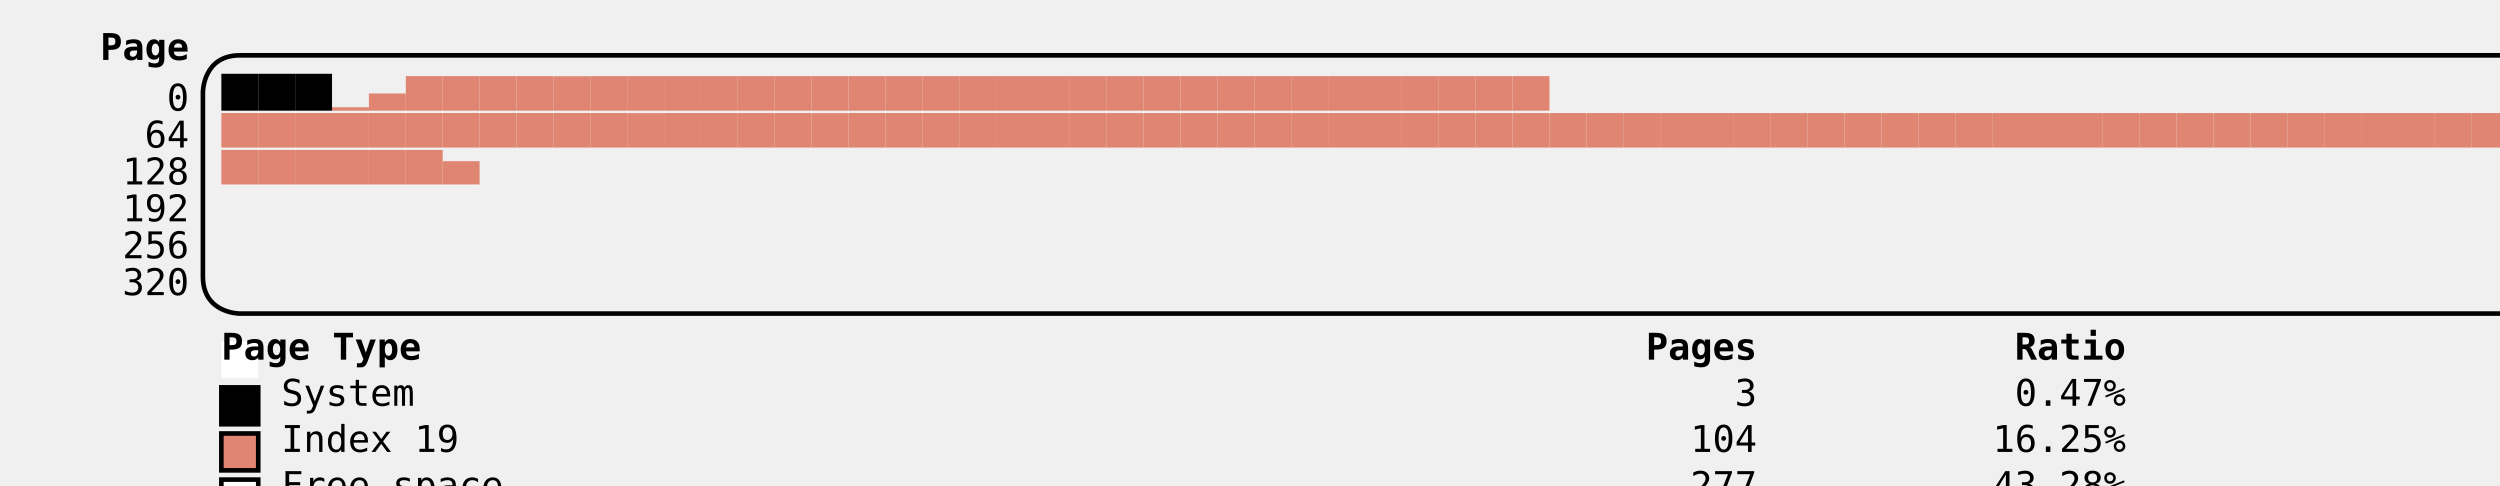
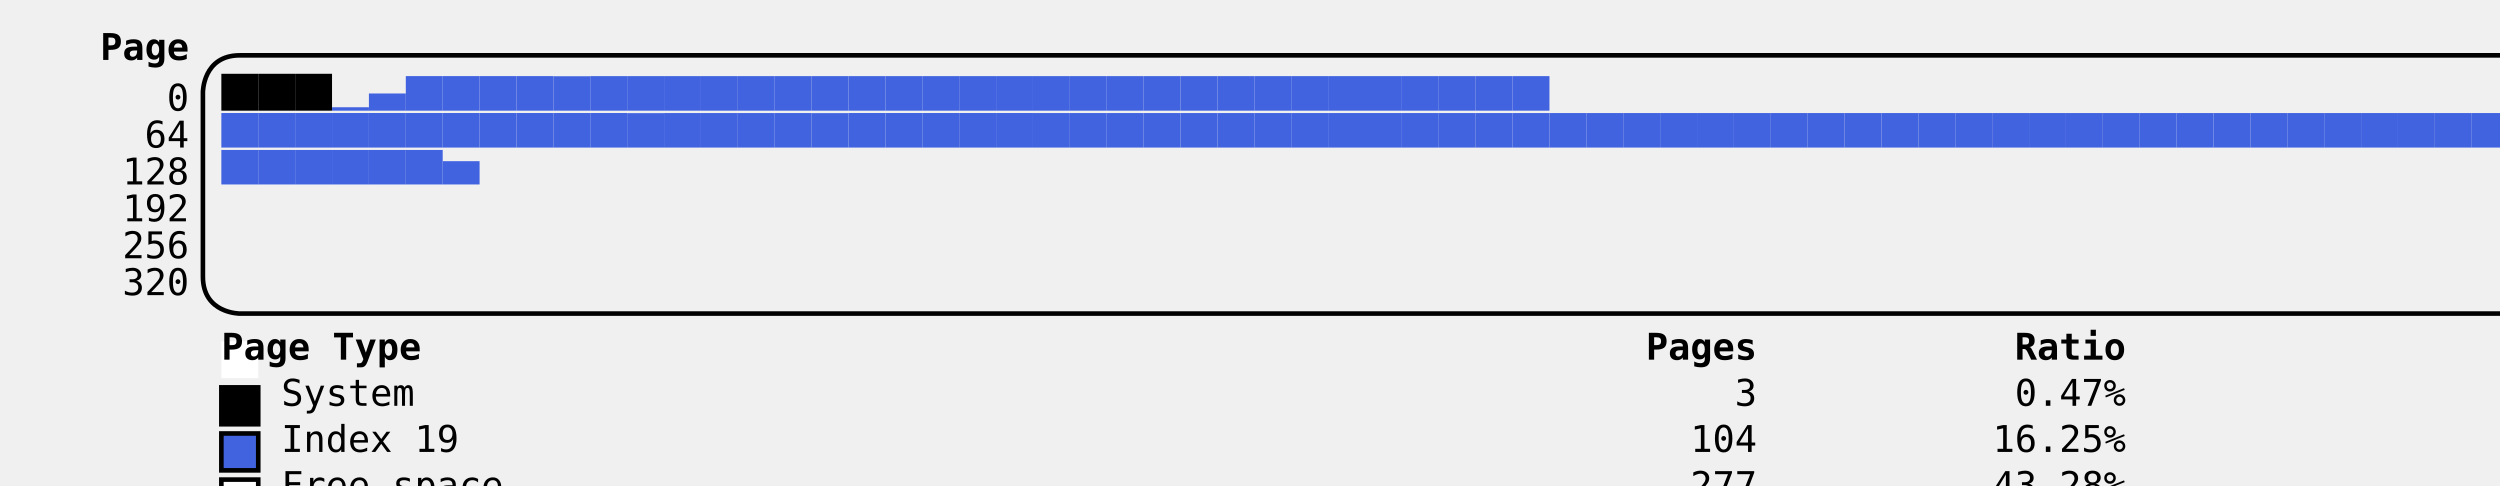
<svg xmlns="http://www.w3.org/2000/svg" version="1.1">
  <text y="13" x="41" font-family="monospace" font-size="8" font-weight="bold" text-anchor="end">Page</text>
  <text y="24" x="41" font-family="monospace" font-size="8" text-anchor="end">0</text>
  <rect x="48" y="16.0" width="8" height="8.0" fill="black" />
  <rect x="56" y="16.0" width="8" height="8.0" fill="black" />
  <rect x="64" y="16.0" width="8" height="8.0" fill="black" />
-   <rect x="72" y="23.258" width="8" height="0.742" fill="#e08572" />
-   <rect x="80" y="20.271" width="8" height="3.729" fill="#e08572" />
-   <rect x="88" y="16.503" width="8" height="7.497" fill="#e08572" />
-   <rect x="96" y="16.503" width="8" height="7.497" fill="#e08572" />
-   <rect x="104" y="16.503" width="8" height="7.497" fill="#e08572" />
-   <rect x="112" y="16.503" width="8" height="7.497" fill="#e08572" />
-   <rect x="120" y="16.535" width="8" height="7.465" fill="#e08572" />
-   <rect x="128" y="16.508" width="8" height="7.492" fill="#e08572" />
-   <rect x="136" y="16.508" width="8" height="7.492" fill="#e08572" />
-   <rect x="144" y="16.508" width="8" height="7.492" fill="#e08572" />
-   <rect x="152" y="16.508" width="8" height="7.492" fill="#e08572" />
-   <rect x="160" y="16.508" width="8" height="7.492" fill="#e08572" />
-   <rect x="168" y="16.508" width="8" height="7.492" fill="#e08572" />
-   <rect x="176" y="16.508" width="8" height="7.492" fill="#e08572" />
-   <rect x="184" y="16.508" width="8" height="7.492" fill="#e08572" />
-   <rect x="192" y="16.508" width="8" height="7.492" fill="#e08572" />
-   <rect x="200" y="16.508" width="8" height="7.492" fill="#e08572" />
-   <rect x="208" y="16.508" width="8" height="7.492" fill="#e08572" />
-   <rect x="216" y="16.508" width="8" height="7.492" fill="#e08572" />
-   <rect x="224" y="16.508" width="8" height="7.492" fill="#e08572" />
-   <rect x="232" y="16.508" width="8" height="7.492" fill="#e08572" />
-   <rect x="240" y="16.508" width="8" height="7.492" fill="#e08572" />
-   <rect x="248" y="16.508" width="8" height="7.492" fill="#e08572" />
-   <rect x="256" y="16.508" width="8" height="7.492" fill="#e08572" />
-   <rect x="264" y="16.508" width="8" height="7.492" fill="#e08572" />
-   <rect x="272" y="16.508" width="8" height="7.492" fill="#e08572" />
-   <rect x="280" y="16.508" width="8" height="7.492" fill="#e08572" />
-   <rect x="288" y="16.508" width="8" height="7.492" fill="#e08572" />
-   <rect x="296" y="16.508" width="8" height="7.492" fill="#e08572" />
-   <rect x="304" y="16.508" width="8" height="7.492" fill="#e08572" />
-   <rect x="312" y="16.508" width="8" height="7.492" fill="#e08572" />
-   <rect x="320" y="16.508" width="8" height="7.492" fill="#e08572" />
-   <rect x="328" y="16.508" width="8" height="7.492" fill="#e08572" />
+   <rect x="72" y="23.258" width="8" height="0.742" fill="#4163e0" />
+   <rect x="80" y="20.271" width="8" height="3.729" fill="#4163e0" />
+   <rect x="88" y="16.503" width="8" height="7.497" fill="#4163e0" />
+   <rect x="96" y="16.503" width="8" height="7.497" fill="#4163e0" />
+   <rect x="104" y="16.503" width="8" height="7.497" fill="#4163e0" />
+   <rect x="112" y="16.503" width="8" height="7.497" fill="#4163e0" />
+   <rect x="120" y="16.535" width="8" height="7.465" fill="#4163e0" />
+   <rect x="128" y="16.508" width="8" height="7.492" fill="#4163e0" />
+   <rect x="136" y="16.508" width="8" height="7.492" fill="#4163e0" />
+   <rect x="144" y="16.508" width="8" height="7.492" fill="#4163e0" />
+   <rect x="152" y="16.508" width="8" height="7.492" fill="#4163e0" />
+   <rect x="160" y="16.508" width="8" height="7.492" fill="#4163e0" />
+   <rect x="168" y="16.508" width="8" height="7.492" fill="#4163e0" />
+   <rect x="176" y="16.508" width="8" height="7.492" fill="#4163e0" />
+   <rect x="184" y="16.508" width="8" height="7.492" fill="#4163e0" />
+   <rect x="192" y="16.508" width="8" height="7.492" fill="#4163e0" />
+   <rect x="200" y="16.508" width="8" height="7.492" fill="#4163e0" />
+   <rect x="208" y="16.508" width="8" height="7.492" fill="#4163e0" />
+   <rect x="216" y="16.508" width="8" height="7.492" fill="#4163e0" />
+   <rect x="224" y="16.508" width="8" height="7.492" fill="#4163e0" />
+   <rect x="232" y="16.508" width="8" height="7.492" fill="#4163e0" />
+   <rect x="240" y="16.508" width="8" height="7.492" fill="#4163e0" />
+   <rect x="248" y="16.508" width="8" height="7.492" fill="#4163e0" />
+   <rect x="256" y="16.508" width="8" height="7.492" fill="#4163e0" />
+   <rect x="264" y="16.508" width="8" height="7.492" fill="#4163e0" />
+   <rect x="272" y="16.508" width="8" height="7.492" fill="#4163e0" />
+   <rect x="280" y="16.508" width="8" height="7.492" fill="#4163e0" />
+   <rect x="288" y="16.508" width="8" height="7.492" fill="#4163e0" />
+   <rect x="296" y="16.508" width="8" height="7.492" fill="#4163e0" />
+   <rect x="304" y="16.508" width="8" height="7.492" fill="#4163e0" />
+   <rect x="312" y="16.508" width="8" height="7.492" fill="#4163e0" />
+   <rect x="320" y="16.508" width="8" height="7.492" fill="#4163e0" />
+   <rect x="328" y="16.508" width="8" height="7.492" fill="#4163e0" />
  <rect x="336" y="24.0" width="8" height="0.0" fill="black" />
  <rect x="344" y="24.0" width="8" height="0.0" fill="black" />
  <rect x="352" y="24.0" width="8" height="0.0" fill="black" />
  <rect x="360" y="24.0" width="8" height="0.0" fill="black" />
  <rect x="368" y="24.0" width="8" height="0.0" fill="black" />
  <rect x="376" y="24.0" width="8" height="0.0" fill="black" />
  <rect x="384" y="24.0" width="8" height="0.0" fill="black" />
  <rect x="392" y="24.0" width="8" height="0.0" fill="black" />
  <rect x="400" y="24.0" width="8" height="0.0" fill="black" />
  <rect x="408" y="24.0" width="8" height="0.0" fill="black" />
  <rect x="416" y="24.0" width="8" height="0.0" fill="black" />
  <rect x="424" y="24.0" width="8" height="0.0" fill="black" />
  <rect x="432" y="24.0" width="8" height="0.0" fill="black" />
  <rect x="440" y="24.0" width="8" height="0.0" fill="black" />
  <rect x="448" y="24.0" width="8" height="0.0" fill="black" />
  <rect x="456" y="24.0" width="8" height="0.0" fill="black" />
  <rect x="464" y="24.0" width="8" height="0.0" fill="black" />
  <rect x="472" y="24.0" width="8" height="0.0" fill="black" />
  <rect x="480" y="24.0" width="8" height="0.0" fill="black" />
  <rect x="488" y="24.0" width="8" height="0.0" fill="black" />
  <rect x="496" y="24.0" width="8" height="0.0" fill="black" />
  <rect x="504" y="24.0" width="8" height="0.0" fill="black" />
  <rect x="512" y="24.0" width="8" height="0.0" fill="black" />
  <rect x="520" y="24.0" width="8" height="0.0" fill="black" />
  <rect x="528" y="24.0" width="8" height="0.0" fill="black" />
  <rect x="536" y="24.0" width="8" height="0.0" fill="black" />
  <rect x="544" y="24.0" width="8" height="0.0" fill="black" />
  <rect x="552" y="24.0" width="8" height="0.0" fill="black" />
  <text y="32" x="41" font-family="monospace" font-size="8" text-anchor="end">64</text>
-   <rect x="48" y="24.508" width="8" height="7.492" fill="#e08572" />
-   <rect x="56" y="24.508" width="8" height="7.492" fill="#e08572" />
-   <rect x="64" y="24.508" width="8" height="7.492" fill="#e08572" />
-   <rect x="72" y="24.508" width="8" height="7.492" fill="#e08572" />
-   <rect x="80" y="24.508" width="8" height="7.492" fill="#e08572" />
-   <rect x="88" y="24.508" width="8" height="7.492" fill="#e08572" />
-   <rect x="96" y="24.508" width="8" height="7.492" fill="#e08572" />
-   <rect x="104" y="24.508" width="8" height="7.492" fill="#e08572" />
-   <rect x="112" y="24.508" width="8" height="7.492" fill="#e08572" />
-   <rect x="120" y="24.508" width="8" height="7.492" fill="#e08572" />
-   <rect x="128" y="24.508" width="8" height="7.492" fill="#e08572" />
-   <rect x="136" y="24.535" width="8" height="7.465" fill="#e08572" />
-   <rect x="144" y="24.516" width="8" height="7.484" fill="#e08572" />
-   <rect x="152" y="24.516" width="8" height="7.484" fill="#e08572" />
-   <rect x="160" y="24.516" width="8" height="7.484" fill="#e08572" />
-   <rect x="168" y="24.516" width="8" height="7.484" fill="#e08572" />
-   <rect x="176" y="24.534" width="8" height="7.466" fill="#e08572" />
-   <rect x="184" y="24.508" width="8" height="7.492" fill="#e08572" />
-   <rect x="192" y="24.508" width="8" height="7.492" fill="#e08572" />
-   <rect x="200" y="24.508" width="8" height="7.492" fill="#e08572" />
-   <rect x="208" y="24.508" width="8" height="7.492" fill="#e08572" />
-   <rect x="216" y="24.509" width="8" height="7.491" fill="#e08572" />
-   <rect x="224" y="24.516" width="8" height="7.484" fill="#e08572" />
-   <rect x="232" y="24.516" width="8" height="7.484" fill="#e08572" />
-   <rect x="240" y="24.516" width="8" height="7.484" fill="#e08572" />
-   <rect x="248" y="24.516" width="8" height="7.484" fill="#e08572" />
-   <rect x="256" y="24.516" width="8" height="7.484" fill="#e08572" />
-   <rect x="264" y="24.516" width="8" height="7.484" fill="#e08572" />
-   <rect x="272" y="24.516" width="8" height="7.484" fill="#e08572" />
-   <rect x="280" y="24.516" width="8" height="7.484" fill="#e08572" />
-   <rect x="288" y="24.516" width="8" height="7.484" fill="#e08572" />
-   <rect x="296" y="24.516" width="8" height="7.484" fill="#e08572" />
-   <rect x="304" y="24.516" width="8" height="7.484" fill="#e08572" />
-   <rect x="312" y="24.516" width="8" height="7.484" fill="#e08572" />
-   <rect x="320" y="24.516" width="8" height="7.484" fill="#e08572" />
-   <rect x="328" y="24.516" width="8" height="7.484" fill="#e08572" />
-   <rect x="336" y="24.516" width="8" height="7.484" fill="#e08572" />
-   <rect x="344" y="24.516" width="8" height="7.484" fill="#e08572" />
-   <rect x="352" y="24.516" width="8" height="7.484" fill="#e08572" />
-   <rect x="360" y="24.516" width="8" height="7.484" fill="#e08572" />
-   <rect x="368" y="24.516" width="8" height="7.484" fill="#e08572" />
-   <rect x="376" y="24.516" width="8" height="7.484" fill="#e08572" />
-   <rect x="384" y="24.516" width="8" height="7.484" fill="#e08572" />
-   <rect x="392" y="24.516" width="8" height="7.484" fill="#e08572" />
-   <rect x="400" y="24.516" width="8" height="7.484" fill="#e08572" />
-   <rect x="408" y="24.516" width="8" height="7.484" fill="#e08572" />
-   <rect x="416" y="24.516" width="8" height="7.484" fill="#e08572" />
-   <rect x="424" y="24.516" width="8" height="7.484" fill="#e08572" />
-   <rect x="432" y="24.516" width="8" height="7.484" fill="#e08572" />
-   <rect x="440" y="24.516" width="8" height="7.484" fill="#e08572" />
-   <rect x="448" y="24.516" width="8" height="7.484" fill="#e08572" />
-   <rect x="456" y="24.516" width="8" height="7.484" fill="#e08572" />
-   <rect x="464" y="24.516" width="8" height="7.484" fill="#e08572" />
-   <rect x="472" y="24.516" width="8" height="7.484" fill="#e08572" />
-   <rect x="480" y="24.516" width="8" height="7.484" fill="#e08572" />
-   <rect x="488" y="24.516" width="8" height="7.484" fill="#e08572" />
-   <rect x="496" y="24.516" width="8" height="7.484" fill="#e08572" />
-   <rect x="504" y="24.516" width="8" height="7.484" fill="#e08572" />
-   <rect x="512" y="24.516" width="8" height="7.484" fill="#e08572" />
-   <rect x="520" y="24.516" width="8" height="7.484" fill="#e08572" />
-   <rect x="528" y="24.516" width="8" height="7.484" fill="#e08572" />
-   <rect x="536" y="24.516" width="8" height="7.484" fill="#e08572" />
-   <rect x="544" y="24.516" width="8" height="7.484" fill="#e08572" />
-   <rect x="552" y="24.516" width="8" height="7.484" fill="#e08572" />
+   <rect x="48" y="24.508" width="8" height="7.492" fill="#4163e0" />
+   <rect x="56" y="24.508" width="8" height="7.492" fill="#4163e0" />
+   <rect x="64" y="24.508" width="8" height="7.492" fill="#4163e0" />
+   <rect x="72" y="24.508" width="8" height="7.492" fill="#4163e0" />
+   <rect x="80" y="24.508" width="8" height="7.492" fill="#4163e0" />
+   <rect x="88" y="24.508" width="8" height="7.492" fill="#4163e0" />
+   <rect x="96" y="24.508" width="8" height="7.492" fill="#4163e0" />
+   <rect x="104" y="24.508" width="8" height="7.492" fill="#4163e0" />
+   <rect x="112" y="24.508" width="8" height="7.492" fill="#4163e0" />
+   <rect x="120" y="24.508" width="8" height="7.492" fill="#4163e0" />
+   <rect x="128" y="24.508" width="8" height="7.492" fill="#4163e0" />
+   <rect x="136" y="24.535" width="8" height="7.465" fill="#4163e0" />
+   <rect x="144" y="24.516" width="8" height="7.484" fill="#4163e0" />
+   <rect x="152" y="24.516" width="8" height="7.484" fill="#4163e0" />
+   <rect x="160" y="24.516" width="8" height="7.484" fill="#4163e0" />
+   <rect x="168" y="24.516" width="8" height="7.484" fill="#4163e0" />
+   <rect x="176" y="24.534" width="8" height="7.466" fill="#4163e0" />
+   <rect x="184" y="24.508" width="8" height="7.492" fill="#4163e0" />
+   <rect x="192" y="24.508" width="8" height="7.492" fill="#4163e0" />
+   <rect x="200" y="24.508" width="8" height="7.492" fill="#4163e0" />
+   <rect x="208" y="24.508" width="8" height="7.492" fill="#4163e0" />
+   <rect x="216" y="24.509" width="8" height="7.491" fill="#4163e0" />
+   <rect x="224" y="24.516" width="8" height="7.484" fill="#4163e0" />
+   <rect x="232" y="24.516" width="8" height="7.484" fill="#4163e0" />
+   <rect x="240" y="24.516" width="8" height="7.484" fill="#4163e0" />
+   <rect x="248" y="24.516" width="8" height="7.484" fill="#4163e0" />
+   <rect x="256" y="24.516" width="8" height="7.484" fill="#4163e0" />
+   <rect x="264" y="24.516" width="8" height="7.484" fill="#4163e0" />
+   <rect x="272" y="24.516" width="8" height="7.484" fill="#4163e0" />
+   <rect x="280" y="24.516" width="8" height="7.484" fill="#4163e0" />
+   <rect x="288" y="24.516" width="8" height="7.484" fill="#4163e0" />
+   <rect x="296" y="24.516" width="8" height="7.484" fill="#4163e0" />
+   <rect x="304" y="24.516" width="8" height="7.484" fill="#4163e0" />
+   <rect x="312" y="24.516" width="8" height="7.484" fill="#4163e0" />
+   <rect x="320" y="24.516" width="8" height="7.484" fill="#4163e0" />
+   <rect x="328" y="24.516" width="8" height="7.484" fill="#4163e0" />
+   <rect x="336" y="24.516" width="8" height="7.484" fill="#4163e0" />
+   <rect x="344" y="24.516" width="8" height="7.484" fill="#4163e0" />
+   <rect x="352" y="24.516" width="8" height="7.484" fill="#4163e0" />
+   <rect x="360" y="24.516" width="8" height="7.484" fill="#4163e0" />
+   <rect x="368" y="24.516" width="8" height="7.484" fill="#4163e0" />
+   <rect x="376" y="24.516" width="8" height="7.484" fill="#4163e0" />
+   <rect x="384" y="24.516" width="8" height="7.484" fill="#4163e0" />
+   <rect x="392" y="24.516" width="8" height="7.484" fill="#4163e0" />
+   <rect x="400" y="24.516" width="8" height="7.484" fill="#4163e0" />
+   <rect x="408" y="24.516" width="8" height="7.484" fill="#4163e0" />
+   <rect x="416" y="24.516" width="8" height="7.484" fill="#4163e0" />
+   <rect x="424" y="24.516" width="8" height="7.484" fill="#4163e0" />
+   <rect x="432" y="24.516" width="8" height="7.484" fill="#4163e0" />
+   <rect x="440" y="24.516" width="8" height="7.484" fill="#4163e0" />
+   <rect x="448" y="24.516" width="8" height="7.484" fill="#4163e0" />
+   <rect x="456" y="24.516" width="8" height="7.484" fill="#4163e0" />
+   <rect x="464" y="24.516" width="8" height="7.484" fill="#4163e0" />
+   <rect x="472" y="24.516" width="8" height="7.484" fill="#4163e0" />
+   <rect x="480" y="24.516" width="8" height="7.484" fill="#4163e0" />
+   <rect x="488" y="24.516" width="8" height="7.484" fill="#4163e0" />
+   <rect x="496" y="24.516" width="8" height="7.484" fill="#4163e0" />
+   <rect x="504" y="24.516" width="8" height="7.484" fill="#4163e0" />
+   <rect x="512" y="24.516" width="8" height="7.484" fill="#4163e0" />
+   <rect x="520" y="24.516" width="8" height="7.484" fill="#4163e0" />
+   <rect x="528" y="24.516" width="8" height="7.484" fill="#4163e0" />
+   <rect x="536" y="24.516" width="8" height="7.484" fill="#4163e0" />
+   <rect x="544" y="24.516" width="8" height="7.484" fill="#4163e0" />
+   <rect x="552" y="24.516" width="8" height="7.484" fill="#4163e0" />
  <text y="40" x="41" font-family="monospace" font-size="8" text-anchor="end">128</text>
-   <rect x="48" y="32.516" width="8" height="7.484" fill="#e08572" />
-   <rect x="56" y="32.516" width="8" height="7.484" fill="#e08572" />
-   <rect x="64" y="32.516" width="8" height="7.484" fill="#e08572" />
-   <rect x="72" y="32.516" width="8" height="7.484" fill="#e08572" />
-   <rect x="80" y="32.516" width="8" height="7.484" fill="#e08572" />
-   <rect x="88" y="32.516" width="8" height="7.484" fill="#e08572" />
-   <rect x="96" y="34.953" width="8" height="5.047" fill="#e08572" />
+   <rect x="48" y="32.516" width="8" height="7.484" fill="#4163e0" />
+   <rect x="56" y="32.516" width="8" height="7.484" fill="#4163e0" />
+   <rect x="64" y="32.516" width="8" height="7.484" fill="#4163e0" />
+   <rect x="72" y="32.516" width="8" height="7.484" fill="#4163e0" />
+   <rect x="80" y="32.516" width="8" height="7.484" fill="#4163e0" />
+   <rect x="88" y="32.516" width="8" height="7.484" fill="#4163e0" />
+   <rect x="96" y="34.953" width="8" height="5.047" fill="#4163e0" />
  <rect x="104" y="40.0" width="8" height="0.0" fill="black" />
  <rect x="112" y="40.0" width="8" height="0.0" fill="black" />
  <rect x="120" y="40.0" width="8" height="0.0" fill="black" />
  <rect x="128" y="40.0" width="8" height="0.0" fill="black" />
  <rect x="136" y="40.0" width="8" height="0.0" fill="black" />
  <rect x="144" y="40.0" width="8" height="0.0" fill="black" />
  <rect x="152" y="40.0" width="8" height="0.0" fill="black" />
  <rect x="160" y="40.0" width="8" height="0.0" fill="black" />
  <rect x="168" y="40.0" width="8" height="0.0" fill="black" />
  <rect x="176" y="40.0" width="8" height="0.0" fill="black" />
  <rect x="184" y="40.0" width="8" height="0.0" fill="black" />
  <rect x="192" y="40.0" width="8" height="0.0" fill="black" />
  <rect x="200" y="40.0" width="8" height="0.0" fill="black" />
  <rect x="208" y="40.0" width="8" height="0.0" fill="black" />
  <rect x="216" y="40.0" width="8" height="0.0" fill="black" />
  <rect x="224" y="40.0" width="8" height="0.0" fill="black" />
  <rect x="232" y="40.0" width="8" height="0.0" fill="black" />
  <rect x="240" y="40.0" width="8" height="0.0" fill="black" />
  <rect x="248" y="40.0" width="8" height="0.0" fill="black" />
  <rect x="256" y="40.0" width="8" height="0.0" fill="black" />
  <rect x="264" y="40.0" width="8" height="0.0" fill="black" />
  <rect x="272" y="40.0" width="8" height="0.0" fill="black" />
  <rect x="280" y="40.0" width="8" height="0.0" fill="black" />
  <rect x="288" y="40.0" width="8" height="0.0" fill="black" />
  <rect x="296" y="40.0" width="8" height="0.0" fill="black" />
  <rect x="304" y="40.0" width="8" height="0.0" fill="black" />
  <rect x="312" y="40.0" width="8" height="0.0" fill="black" />
  <rect x="320" y="40.0" width="8" height="0.0" fill="black" />
  <rect x="328" y="40.0" width="8" height="0.0" fill="black" />
  <rect x="336" y="40.0" width="8" height="0.0" fill="black" />
  <rect x="344" y="40.0" width="8" height="0.0" fill="black" />
  <rect x="352" y="40.0" width="8" height="0.0" fill="black" />
  <rect x="360" y="40.0" width="8" height="0.0" fill="black" />
  <rect x="368" y="40.0" width="8" height="0.0" fill="black" />
  <rect x="376" y="40.0" width="8" height="0.0" fill="black" />
  <rect x="384" y="40.0" width="8" height="0.0" fill="black" />
  <rect x="392" y="40.0" width="8" height="0.0" fill="black" />
  <rect x="400" y="40.0" width="8" height="0.0" fill="black" />
  <rect x="408" y="40.0" width="8" height="0.0" fill="black" />
  <rect x="416" y="40.0" width="8" height="0.0" fill="black" />
  <rect x="424" y="40.0" width="8" height="0.0" fill="black" />
  <rect x="432" y="40.0" width="8" height="0.0" fill="black" />
  <rect x="440" y="40.0" width="8" height="0.0" fill="black" />
  <rect x="448" y="40.0" width="8" height="0.0" fill="black" />
  <rect x="456" y="40.0" width="8" height="0.0" fill="black" />
  <rect x="464" y="40.0" width="8" height="0.0" fill="black" />
  <rect x="472" y="40.0" width="8" height="0.0" fill="black" />
  <rect x="480" y="40.0" width="8" height="0.0" fill="black" />
  <rect x="488" y="40.0" width="8" height="0.0" fill="black" />
  <rect x="496" y="40.0" width="8" height="0.0" fill="black" />
  <rect x="504" y="40.0" width="8" height="0.0" fill="black" />
  <rect x="512" y="40.0" width="8" height="0.0" fill="black" />
  <rect x="520" y="40.0" width="8" height="0.0" fill="black" />
  <rect x="528" y="40.0" width="8" height="0.0" fill="black" />
  <rect x="536" y="40.0" width="8" height="0.0" fill="black" />
  <rect x="544" y="40.0" width="8" height="0.0" fill="black" />
  <rect x="552" y="40.0" width="8" height="0.0" fill="black" />
  <text y="48" x="41" font-family="monospace" font-size="8" text-anchor="end">192</text>
  <rect x="48" y="48.0" width="8" height="0.0" fill="black" />
  <rect x="56" y="48.0" width="8" height="0.0" fill="black" />
  <rect x="64" y="48.0" width="8" height="0.0" fill="black" />
  <rect x="72" y="48.0" width="8" height="0.0" fill="black" />
  <rect x="80" y="48.0" width="8" height="0.0" fill="black" />
  <rect x="88" y="48.0" width="8" height="0.0" fill="black" />
  <rect x="96" y="48.0" width="8" height="0.0" fill="black" />
  <rect x="104" y="48.0" width="8" height="0.0" fill="black" />
  <rect x="112" y="48.0" width="8" height="0.0" fill="black" />
  <rect x="120" y="48.0" width="8" height="0.0" fill="black" />
  <rect x="128" y="48.0" width="8" height="0.0" fill="black" />
  <rect x="136" y="48.0" width="8" height="0.0" fill="black" />
  <rect x="144" y="48.0" width="8" height="0.0" fill="black" />
  <rect x="152" y="48.0" width="8" height="0.0" fill="black" />
  <rect x="160" y="48.0" width="8" height="0.0" fill="black" />
  <rect x="168" y="48.0" width="8" height="0.0" fill="black" />
  <rect x="176" y="48.0" width="8" height="0.0" fill="black" />
  <rect x="184" y="48.0" width="8" height="0.0" fill="black" />
  <rect x="192" y="48.0" width="8" height="0.0" fill="black" />
  <rect x="200" y="48.0" width="8" height="0.0" fill="black" />
  <rect x="208" y="48.0" width="8" height="0.0" fill="black" />
  <rect x="216" y="48.0" width="8" height="0.0" fill="black" />
  <rect x="224" y="48.0" width="8" height="0.0" fill="black" />
  <rect x="232" y="48.0" width="8" height="0.0" fill="black" />
  <rect x="240" y="48.0" width="8" height="0.0" fill="black" />
  <rect x="248" y="48.0" width="8" height="0.0" fill="black" />
  <rect x="256" y="48.0" width="8" height="0.0" fill="black" />
  <rect x="264" y="48.0" width="8" height="0.0" fill="black" />
  <rect x="272" y="48.0" width="8" height="0.0" fill="black" />
  <rect x="280" y="48.0" width="8" height="0.0" fill="black" />
  <rect x="288" y="48.0" width="8" height="0.0" fill="black" />
  <rect x="296" y="48.0" width="8" height="0.0" fill="black" />
  <rect x="304" y="48.0" width="8" height="0.0" fill="black" />
  <rect x="312" y="48.0" width="8" height="0.0" fill="black" />
  <rect x="320" y="48.0" width="8" height="0.0" fill="black" />
  <rect x="328" y="48.0" width="8" height="0.0" fill="black" />
  <rect x="336" y="48.0" width="8" height="0.0" fill="black" />
  <rect x="344" y="48.0" width="8" height="0.0" fill="black" />
  <rect x="352" y="48.0" width="8" height="0.0" fill="black" />
  <rect x="360" y="48.0" width="8" height="0.0" fill="black" />
  <rect x="368" y="48.0" width="8" height="0.0" fill="black" />
  <rect x="376" y="48.0" width="8" height="0.0" fill="black" />
  <rect x="384" y="48.0" width="8" height="0.0" fill="black" />
  <rect x="392" y="48.0" width="8" height="0.0" fill="black" />
  <rect x="400" y="48.0" width="8" height="0.0" fill="black" />
  <rect x="408" y="48.0" width="8" height="0.0" fill="black" />
  <rect x="416" y="48.0" width="8" height="0.0" fill="black" />
  <rect x="424" y="48.0" width="8" height="0.0" fill="black" />
  <rect x="432" y="48.0" width="8" height="0.0" fill="black" />
  <rect x="440" y="48.0" width="8" height="0.0" fill="black" />
  <rect x="448" y="48.0" width="8" height="0.0" fill="black" />
  <rect x="456" y="48.0" width="8" height="0.0" fill="black" />
  <rect x="464" y="48.0" width="8" height="0.0" fill="black" />
  <rect x="472" y="48.0" width="8" height="0.0" fill="black" />
  <rect x="480" y="48.0" width="8" height="0.0" fill="black" />
  <rect x="488" y="48.0" width="8" height="0.0" fill="black" />
  <rect x="496" y="48.0" width="8" height="0.0" fill="black" />
  <rect x="504" y="48.0" width="8" height="0.0" fill="black" />
  <rect x="512" y="48.0" width="8" height="0.0" fill="black" />
  <rect x="520" y="48.0" width="8" height="0.0" fill="black" />
  <rect x="528" y="48.0" width="8" height="0.0" fill="black" />
  <rect x="536" y="48.0" width="8" height="0.0" fill="black" />
  <rect x="544" y="48.0" width="8" height="0.0" fill="black" />
  <rect x="552" y="48.0" width="8" height="0.0" fill="black" />
  <text y="56" x="41" font-family="monospace" font-size="8" text-anchor="end">256</text>
  <rect x="48" y="56.0" width="8" height="0.0" fill="black" />
  <rect x="56" y="56.0" width="8" height="0.0" fill="black" />
  <rect x="64" y="56.0" width="8" height="0.0" fill="black" />
  <rect x="72" y="56.0" width="8" height="0.0" fill="black" />
  <rect x="80" y="56.0" width="8" height="0.0" fill="black" />
  <rect x="88" y="56.0" width="8" height="0.0" fill="black" />
  <rect x="96" y="56.0" width="8" height="0.0" fill="black" />
  <rect x="104" y="56.0" width="8" height="0.0" fill="black" />
  <rect x="112" y="56.0" width="8" height="0.0" fill="black" />
  <rect x="120" y="56.0" width="8" height="0.0" fill="black" />
  <rect x="128" y="56.0" width="8" height="0.0" fill="black" />
  <rect x="136" y="56.0" width="8" height="0.0" fill="black" />
  <rect x="144" y="56.0" width="8" height="0.0" fill="black" />
  <rect x="152" y="56.0" width="8" height="0.0" fill="black" />
  <rect x="160" y="56.0" width="8" height="0.0" fill="black" />
  <rect x="168" y="56.0" width="8" height="0.0" fill="black" />
  <rect x="176" y="56.0" width="8" height="0.0" fill="black" />
  <rect x="184" y="56.0" width="8" height="0.0" fill="black" />
  <rect x="192" y="56.0" width="8" height="0.0" fill="black" />
  <rect x="200" y="56.0" width="8" height="0.0" fill="black" />
  <rect x="208" y="56.0" width="8" height="0.0" fill="black" />
  <rect x="216" y="56.0" width="8" height="0.0" fill="black" />
  <rect x="224" y="56.0" width="8" height="0.0" fill="black" />
  <rect x="232" y="56.0" width="8" height="0.0" fill="black" />
  <rect x="240" y="56.0" width="8" height="0.0" fill="black" />
  <rect x="248" y="56.0" width="8" height="0.0" fill="black" />
  <rect x="256" y="56.0" width="8" height="0.0" fill="black" />
  <rect x="264" y="56.0" width="8" height="0.0" fill="black" />
  <rect x="272" y="56.0" width="8" height="0.0" fill="black" />
  <rect x="280" y="56.0" width="8" height="0.0" fill="black" />
  <rect x="288" y="56.0" width="8" height="0.0" fill="black" />
  <rect x="296" y="56.0" width="8" height="0.0" fill="black" />
  <rect x="304" y="56.0" width="8" height="0.0" fill="black" />
  <rect x="312" y="56.0" width="8" height="0.0" fill="black" />
  <rect x="320" y="56.0" width="8" height="0.0" fill="black" />
  <rect x="328" y="56.0" width="8" height="0.0" fill="black" />
  <rect x="336" y="56.0" width="8" height="0.0" fill="black" />
  <rect x="344" y="56.0" width="8" height="0.0" fill="black" />
  <rect x="352" y="56.0" width="8" height="0.0" fill="black" />
  <rect x="360" y="56.0" width="8" height="0.0" fill="black" />
  <rect x="368" y="56.0" width="8" height="0.0" fill="black" />
  <rect x="376" y="56.0" width="8" height="0.0" fill="black" />
  <rect x="384" y="56.0" width="8" height="0.0" fill="black" />
  <rect x="392" y="56.0" width="8" height="0.0" fill="black" />
  <rect x="400" y="56.0" width="8" height="0.0" fill="black" />
  <rect x="408" y="56.0" width="8" height="0.0" fill="black" />
  <rect x="416" y="56.0" width="8" height="0.0" fill="black" />
  <rect x="424" y="56.0" width="8" height="0.0" fill="black" />
  <rect x="432" y="56.0" width="8" height="0.0" fill="black" />
  <rect x="440" y="56.0" width="8" height="0.0" fill="black" />
  <rect x="448" y="56.0" width="8" height="0.0" fill="black" />
  <rect x="456" y="56.0" width="8" height="0.0" fill="black" />
  <rect x="464" y="56.0" width="8" height="0.0" fill="black" />
  <rect x="472" y="56.0" width="8" height="0.0" fill="black" />
  <rect x="480" y="56.0" width="8" height="0.0" fill="black" />
  <rect x="488" y="56.0" width="8" height="0.0" fill="black" />
  <rect x="496" y="56.0" width="8" height="0.0" fill="black" />
  <rect x="504" y="56.0" width="8" height="0.0" fill="black" />
  <rect x="512" y="56.0" width="8" height="0.0" fill="black" />
  <rect x="520" y="56.0" width="8" height="0.0" fill="black" />
  <rect x="528" y="56.0" width="8" height="0.0" fill="black" />
  <rect x="536" y="56.0" width="8" height="0.0" fill="black" />
  <rect x="544" y="56.0" width="8" height="0.0" fill="black" />
  <rect x="552" y="56.0" width="8" height="0.0" fill="black" />
  <text y="64" x="41" font-family="monospace" font-size="8" text-anchor="end">320</text>
  <rect x="48" y="64.0" width="8" height="0.0" fill="black" />
  <rect x="56" y="64.0" width="8" height="0.0" fill="black" />
  <rect x="64" y="64.0" width="8" height="0.0" fill="black" />
  <rect x="72" y="64.0" width="8" height="0.0" fill="black" />
  <rect x="80" y="64.0" width="8" height="0.0" fill="black" />
  <rect x="88" y="64.0" width="8" height="0.0" fill="black" />
  <rect x="96" y="64.0" width="8" height="0.0" fill="black" />
  <rect x="104" y="64.0" width="8" height="0.0" fill="black" />
  <rect x="112" y="64.0" width="8" height="0.0" fill="black" />
  <rect x="120" y="64.0" width="8" height="0.0" fill="black" />
  <rect x="128" y="64.0" width="8" height="0.0" fill="black" />
  <rect x="136" y="64.0" width="8" height="0.0" fill="black" />
  <rect x="144" y="64.0" width="8" height="0.0" fill="black" />
  <rect x="152" y="64.0" width="8" height="0.0" fill="black" />
  <rect x="160" y="64.0" width="8" height="0.0" fill="black" />
  <rect x="168" y="64.0" width="8" height="0.0" fill="black" />
  <rect x="176" y="64.0" width="8" height="0.0" fill="black" />
  <rect x="184" y="64.0" width="8" height="0.0" fill="black" />
  <rect x="192" y="64.0" width="8" height="0.0" fill="black" />
  <rect x="200" y="64.0" width="8" height="0.0" fill="black" />
  <rect x="208" y="64.0" width="8" height="0.0" fill="black" />
  <rect x="216" y="64.0" width="8" height="0.0" fill="black" />
  <rect x="224" y="64.0" width="8" height="0.0" fill="black" />
  <rect x="232" y="64.0" width="8" height="0.0" fill="black" />
  <rect x="240" y="64.0" width="8" height="0.0" fill="black" />
  <rect x="248" y="64.0" width="8" height="0.0" fill="black" />
  <rect x="256" y="64.0" width="8" height="0.0" fill="black" />
  <rect x="264" y="64.0" width="8" height="0.0" fill="black" />
  <rect x="272" y="64.0" width="8" height="0.0" fill="black" />
  <rect x="280" y="64.0" width="8" height="0.0" fill="black" />
  <rect x="288" y="64.0" width="8" height="0.0" fill="black" />
  <rect x="296" y="64.0" width="8" height="0.0" fill="black" />
  <rect x="304" y="64.0" width="8" height="0.0" fill="black" />
  <rect x="312" y="64.0" width="8" height="0.0" fill="black" />
  <rect x="320" y="64.0" width="8" height="0.0" fill="black" />
  <rect x="328" y="64.0" width="8" height="0.0" fill="black" />
  <rect x="336" y="64.0" width="8" height="0.0" fill="black" />
  <rect x="344" y="64.0" width="8" height="0.0" fill="black" />
  <rect x="352" y="64.0" width="8" height="0.0" fill="black" />
  <rect x="360" y="64.0" width="8" height="0.0" fill="black" />
  <rect x="368" y="64.0" width="8" height="0.0" fill="black" />
  <rect x="376" y="64.0" width="8" height="0.0" fill="black" />
  <rect x="384" y="64.0" width="8" height="0.0" fill="black" />
  <rect x="392" y="64.0" width="8" height="0.0" fill="black" />
  <rect x="400" y="64.0" width="8" height="0.0" fill="black" />
  <rect x="408" y="64.0" width="8" height="0.0" fill="black" />
  <rect x="416" y="64.0" width="8" height="0.0" fill="black" />
  <rect x="424" y="64.0" width="8" height="0.0" fill="black" />
  <rect x="432" y="64.0" width="8" height="0.0" fill="black" />
  <rect x="440" y="64.0" width="8" height="0.0" fill="black" />
  <rect x="448" y="64.0" width="8" height="0.0" fill="black" />
  <rect x="456" y="64.0" width="8" height="0.0" fill="black" />
  <rect x="464" y="64.0" width="8" height="0.0" fill="black" />
  <rect x="472" y="64.0" width="8" height="0.0" fill="black" />
  <rect x="480" y="64.0" width="8" height="0.0" fill="black" />
  <rect x="488" y="64.0" width="8" height="0.0" fill="black" />
  <rect x="496" y="64.0" width="8" height="0.0" fill="black" />
  <rect x="504" y="64.0" width="8" height="0.0" fill="black" />
  <rect x="512" y="64.0" width="8" height="0.0" fill="black" />
  <rect x="520" y="64.0" width="8" height="0.0" fill="black" />
  <rect x="528" y="64.0" width="8" height="0.0" fill="black" />
  <rect x="536" y="64.0" width="8" height="0.0" fill="black" />
  <rect x="544" y="64.0" width="8" height="0.0" fill="black" />
  <rect x="552" y="64.0" width="8" height="0.0" fill="black" />
  <path stroke="black" stroke-width="1" fill="none" d="M52,12 L556,12 S564,12 564,20 L564,60 S564,68 556,68 L52,68 S44,68 44,60 L44,20 S44,12 52,12 Z" />
  <rect y="74" x="48" width="8" height="8" fill="white" stroke="none" />
  <text y="78" x="48" font-family="monospace" font-size="8" font-weight="bold" text-anchor="start">Page Type</text>
  <text y="78" x="381" font-family="monospace" font-size="8" font-weight="bold" text-anchor="end">Pages</text>
  <text y="78" x="461" font-family="monospace" font-size="8" font-weight="bold" text-anchor="end">Ratio</text>
  <rect y="84" x="48" width="8" height="8" fill="black" stroke="black" />
  <text y="88" x="61" font-family="monospace" font-size="8" font-weight="normal" text-anchor="start">System</text>
  <text y="88" x="381" font-family="monospace" font-size="8" font-weight="normal" text-anchor="end">3</text>
  <text y="88" x="461" font-family="monospace" font-size="8" font-weight="normal" text-anchor="end">   0.47%</text>
-   <rect y="94" x="48" width="8" height="8" fill="#e08572" stroke="black" />
+   <rect y="94" x="48" width="8" height="8" fill="#4163e0" stroke="black" />
  <text y="98" x="61" font-family="monospace" font-size="8" font-weight="normal" text-anchor="start">Index 19</text>
  <text y="98" x="381" font-family="monospace" font-size="8" font-weight="normal" text-anchor="end">104</text>
  <text y="98" x="461" font-family="monospace" font-size="8" font-weight="normal" text-anchor="end">  16.25%</text>
  <rect y="104" x="48" width="8" height="8" fill="white" stroke="black" />
  <text y="108" x="61" font-family="monospace" font-size="8" font-weight="normal" text-anchor="start">Free space</text>
  <text y="108" x="381" font-family="monospace" font-size="8" font-weight="normal" text-anchor="end">277</text>
  <text y="108" x="461" font-family="monospace" font-size="8" font-weight="normal" text-anchor="end">  43.28%</text>
</svg>
